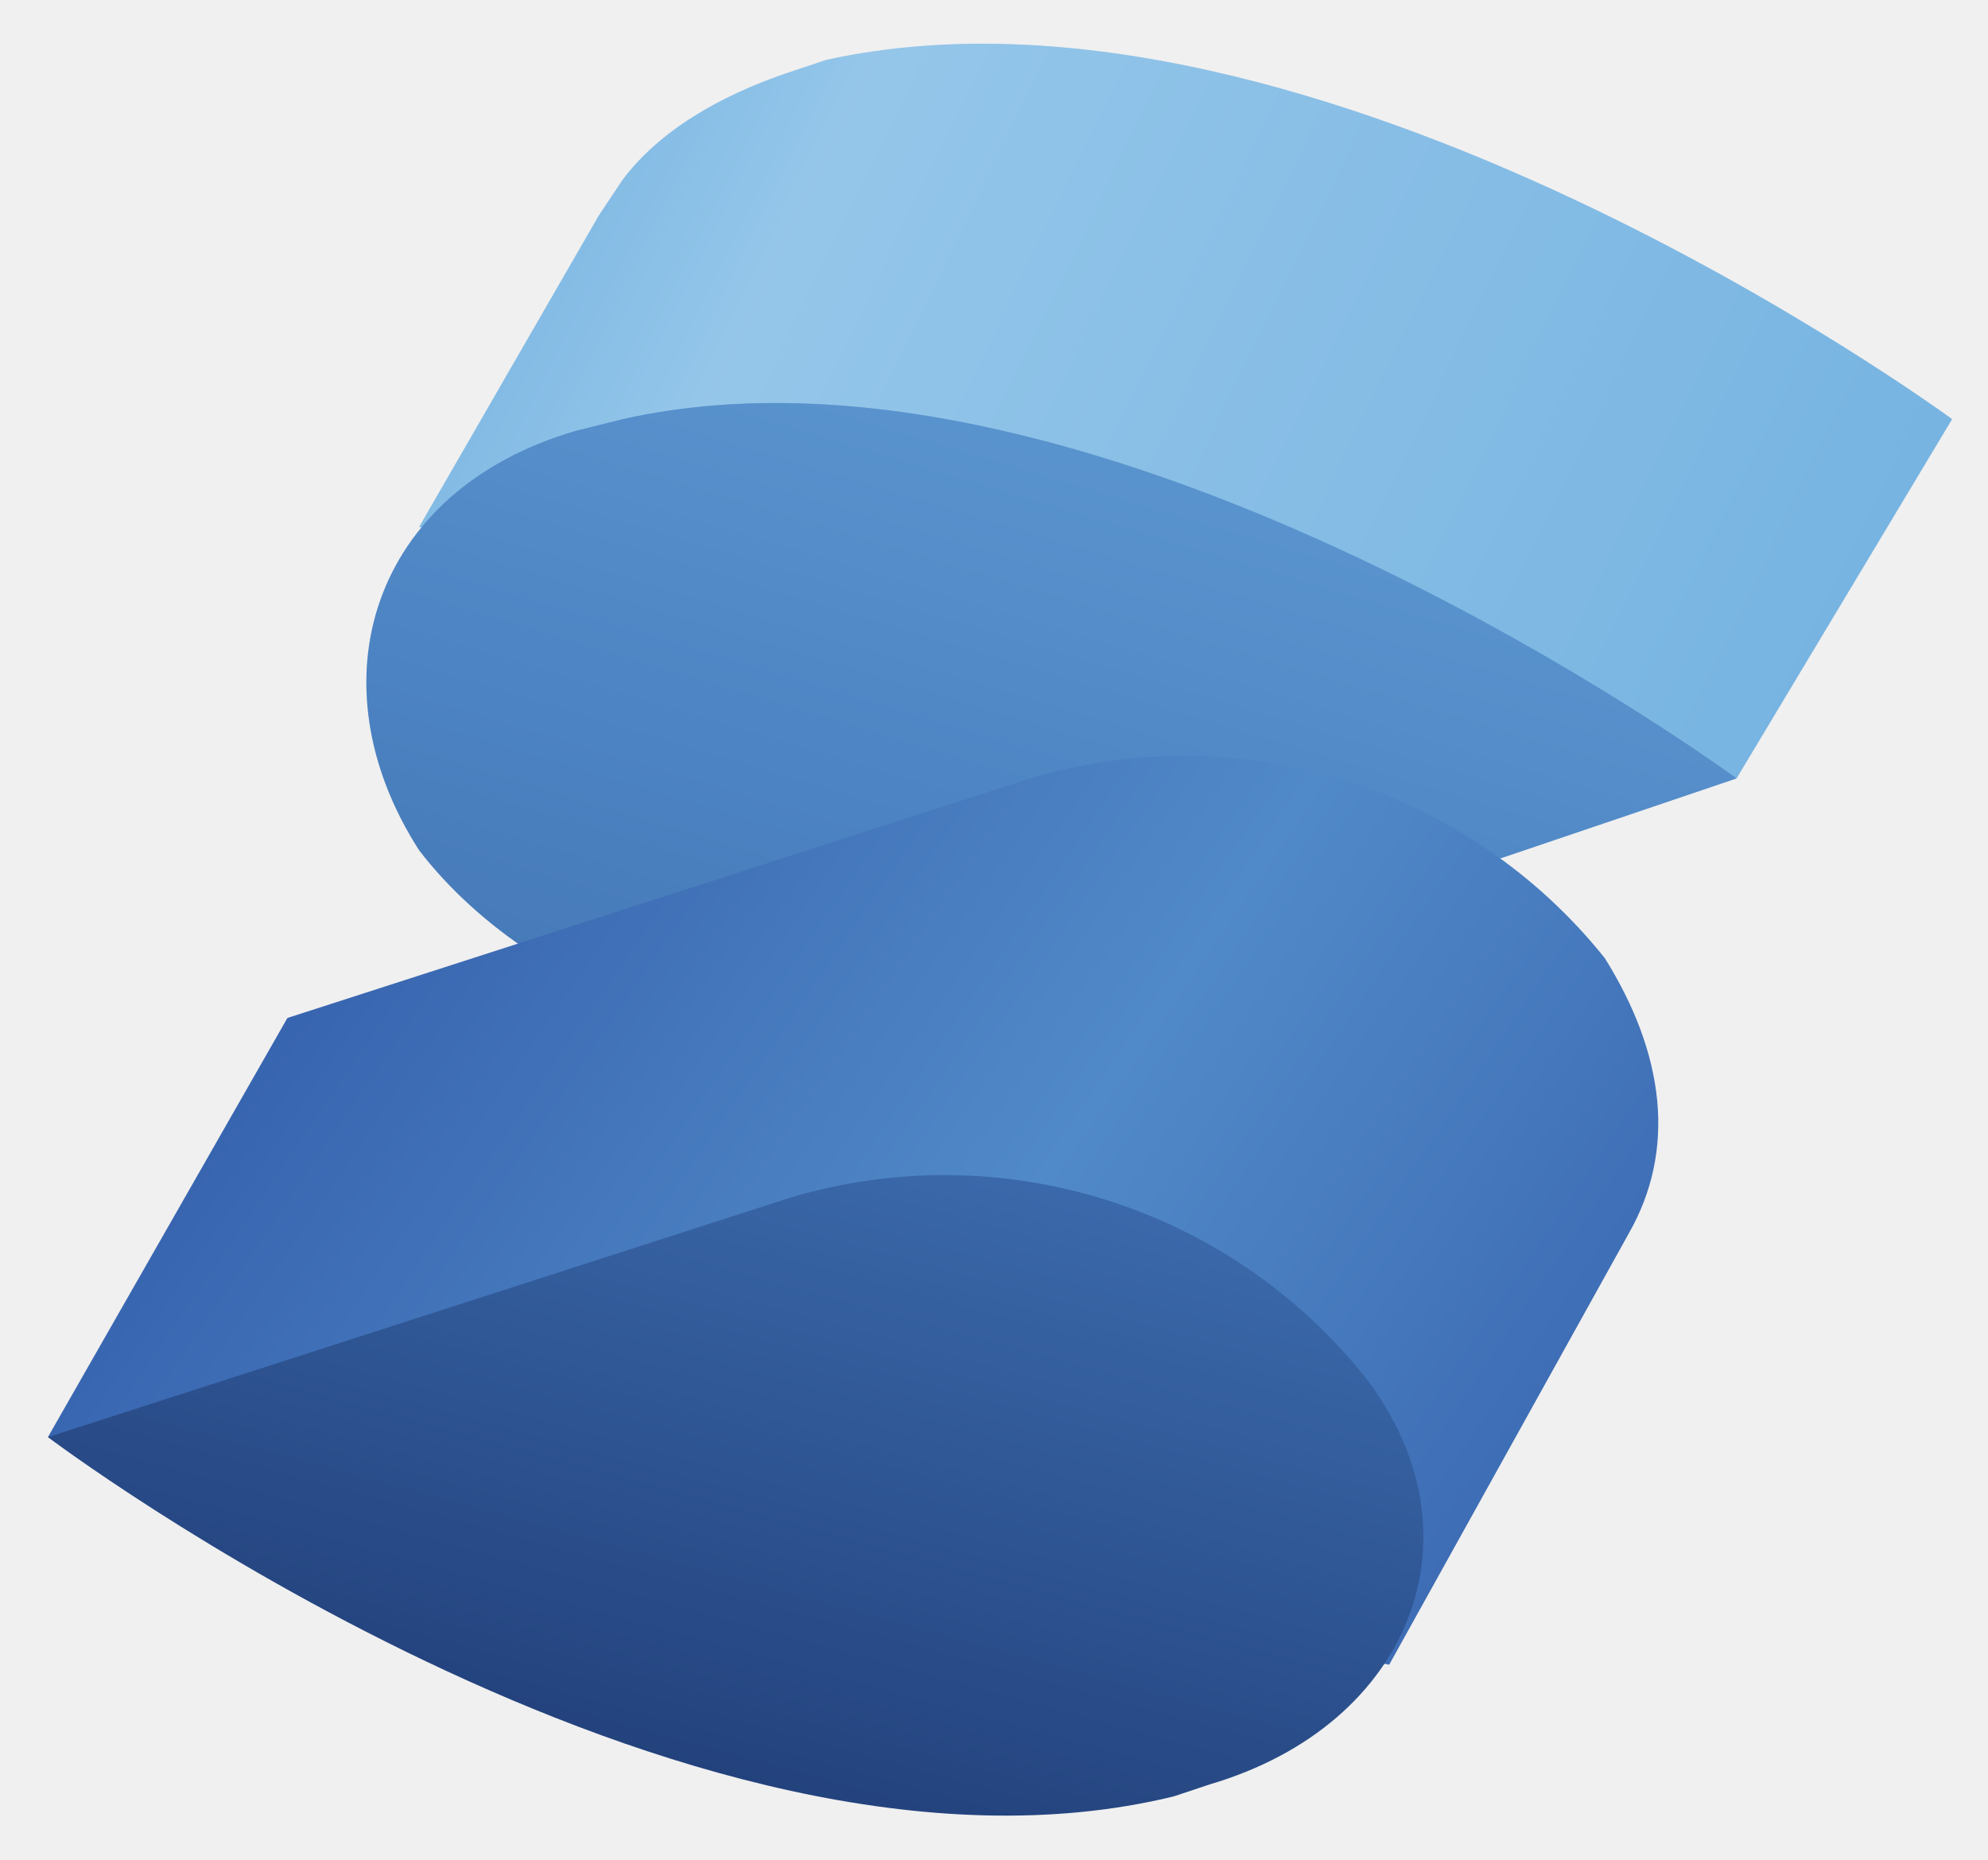
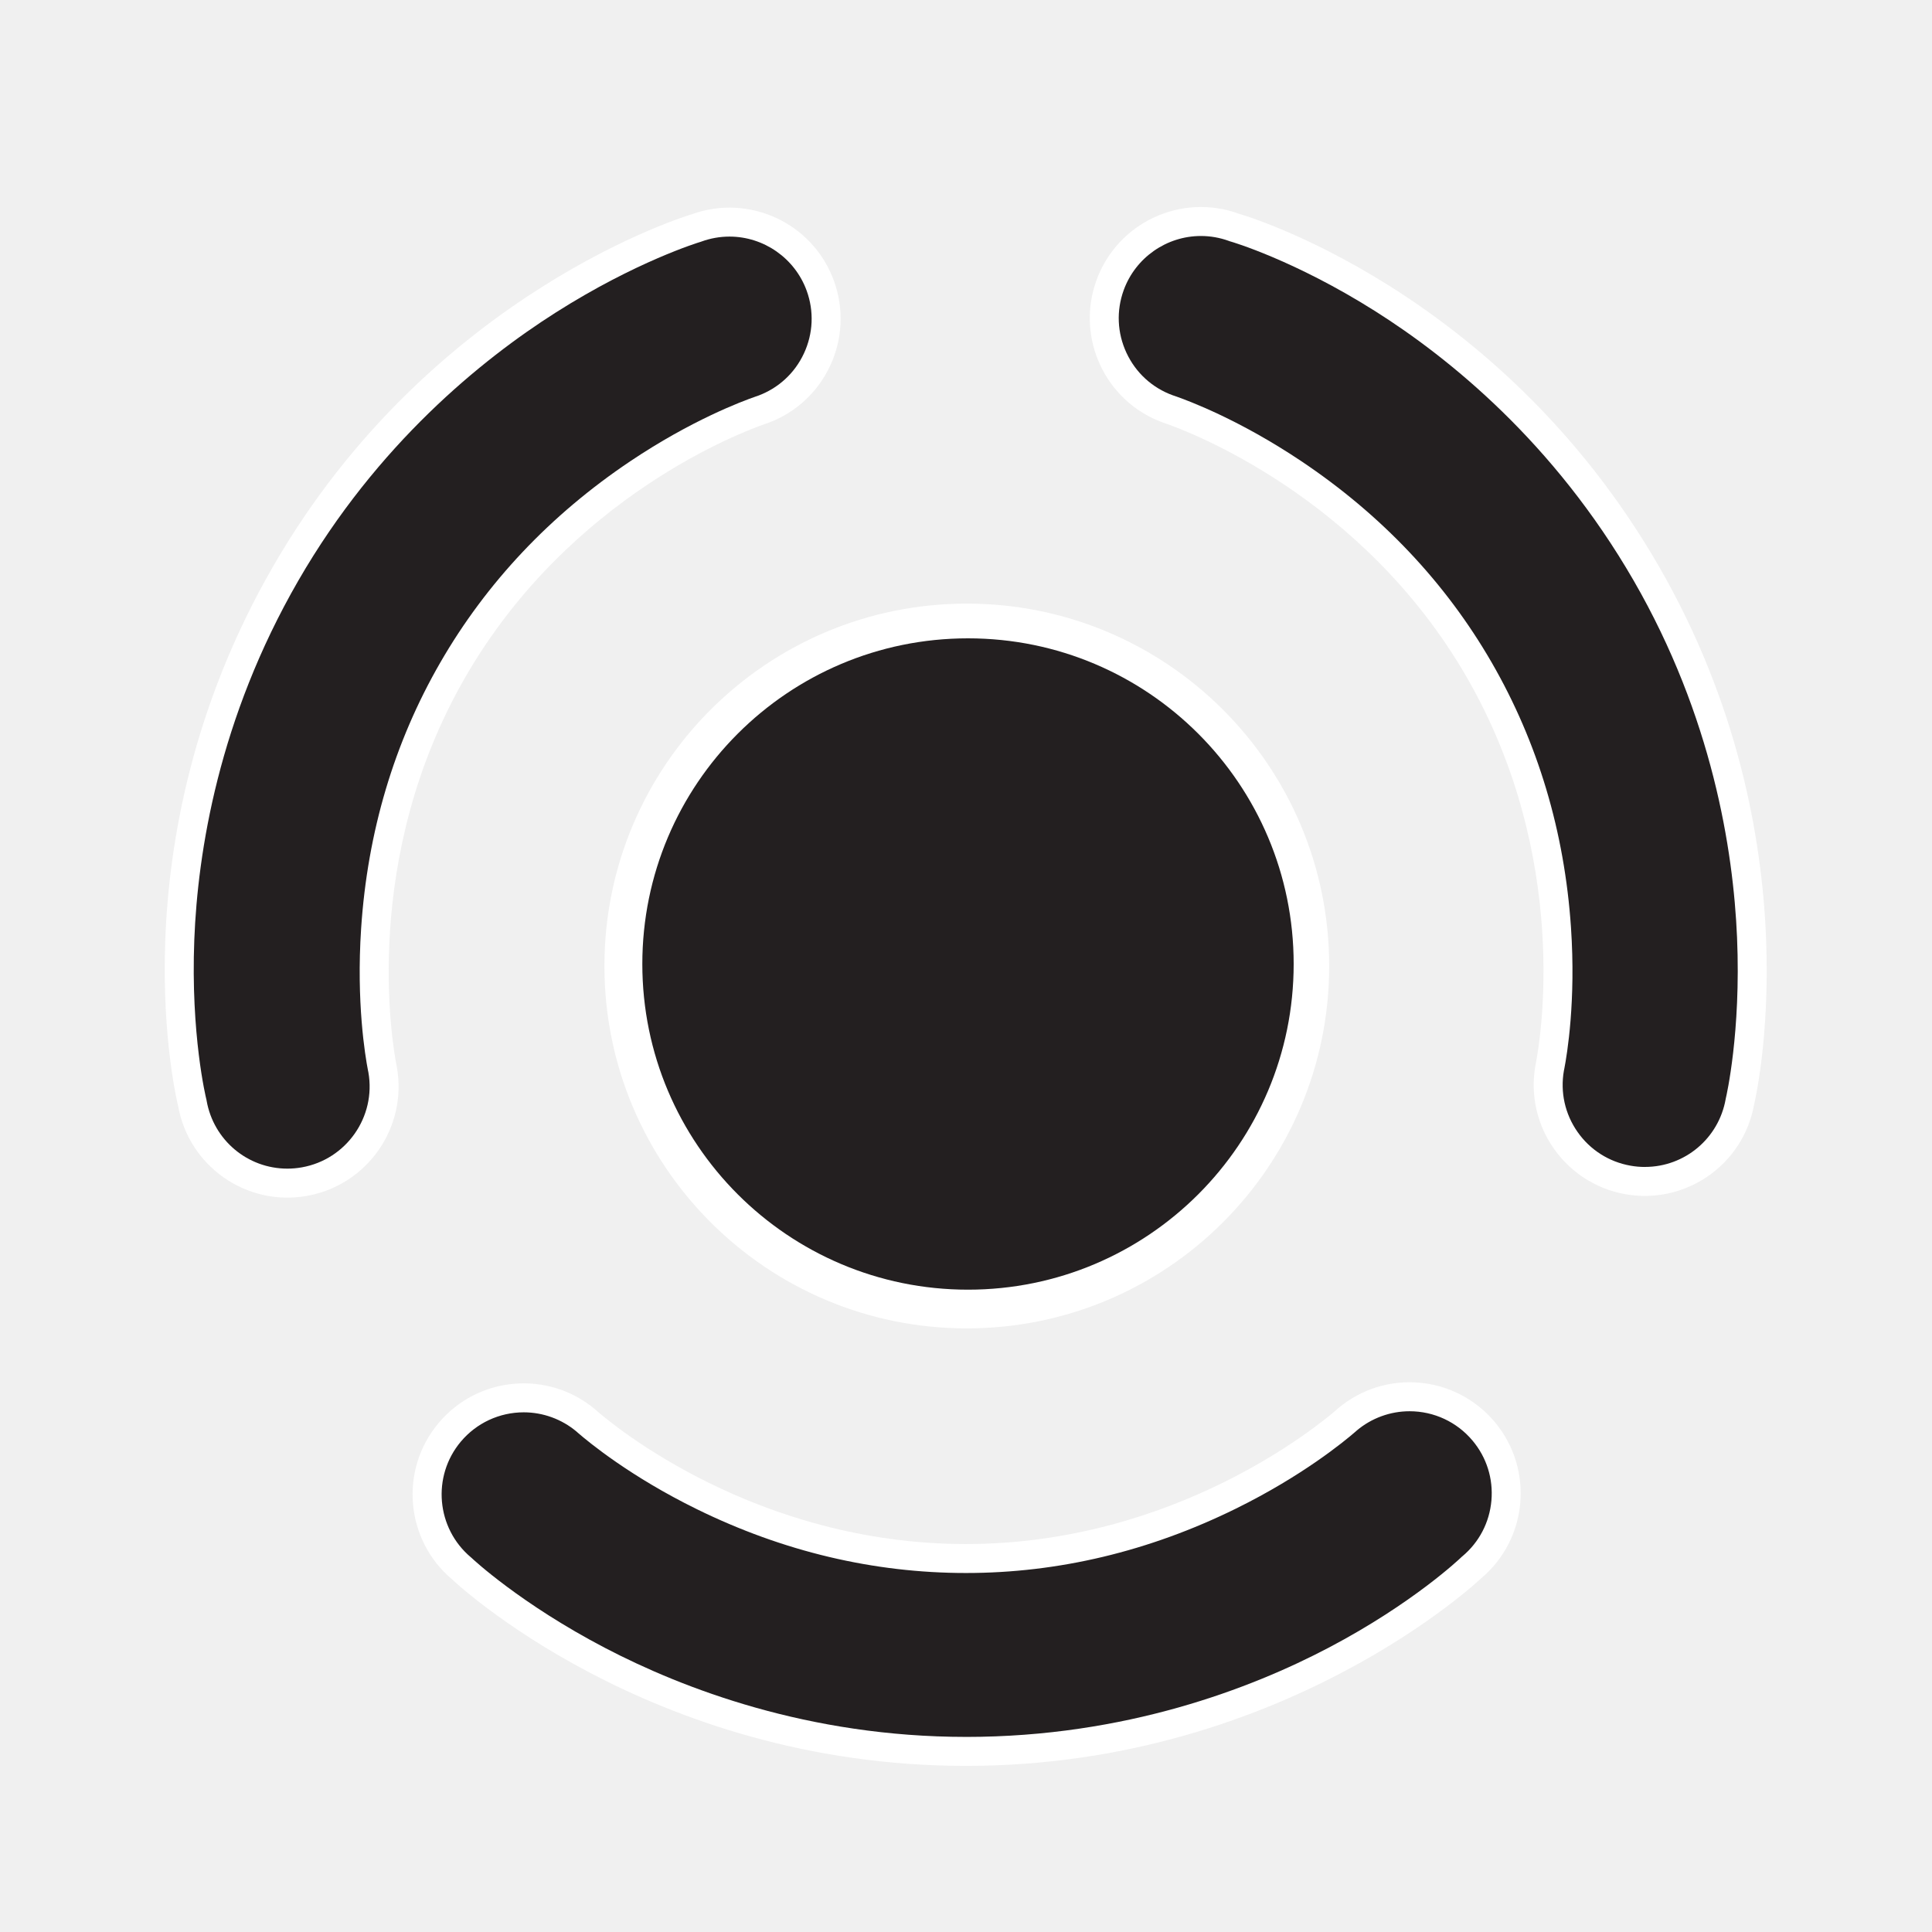
- <svg xmlns="http://www.w3.org/2000/svg" viewBox="0 0 166 155.3">
-   <path d="M163 35S110-4 69 5l-3 1c-6 2-11 5-14 9l-2 3-15 26 26 5c11 7 25 10 38 7l46 9 18-30z" fill="#76b3e1" />
-   <linearGradient id="a" gradientUnits="userSpaceOnUse" x1="27.5" y1="3" x2="152" y2="63.5">
-     <stop offset=".1" stop-color="#76b3e1" />
-     <stop offset=".3" stop-color="#dcf2fd" />
-     <stop offset="1" stop-color="#76b3e1" />
-   </linearGradient>
-   <path d="M163 35S110-4 69 5l-3 1c-6 2-11 5-14 9l-2 3-15 26 26 5c11 7 25 10 38 7l46 9 18-30z" opacity=".3" fill="url(#a)" />
-   <path d="M52 35l-4 1c-17 5-22 21-13 35 10 13 31 20 48 15l62-21S92 26 52 35z" fill="#518ac8" />
-   <linearGradient id="b" gradientUnits="userSpaceOnUse" x1="95.8" y1="32.6" x2="74" y2="105.2">
-     <stop offset="0" stop-color="#76b3e1" />
-     <stop offset=".5" stop-color="#4377bb" />
-     <stop offset="1" stop-color="#1f3b77" />
-   </linearGradient>
-   <path d="M52 35l-4 1c-17 5-22 21-13 35 10 13 31 20 48 15l62-21S92 26 52 35z" opacity=".3" fill="url(#b)" />
-   <linearGradient id="c" gradientUnits="userSpaceOnUse" x1="18.4" y1="64.2" x2="144.3" y2="149.8">
-     <stop offset="0" stop-color="#315aa9" />
-     <stop offset=".5" stop-color="#518ac8" />
-     <stop offset="1" stop-color="#315aa9" />
-   </linearGradient>
-   <path d="M134 80a45 45 0 00-48-15L24 85 4 120l112 19 20-36c4-7 3-15-2-23z" fill="url(#c)" />
-   <linearGradient id="d" gradientUnits="userSpaceOnUse" x1="75.2" y1="74.5" x2="24.4" y2="260.8">
-     <stop offset="0" stop-color="#4377bb" />
-     <stop offset=".5" stop-color="#1a336b" />
-     <stop offset="1" stop-color="#1a336b" />
-   </linearGradient>
-   <path d="M114 115a45 45 0 00-48-15L4 120s53 40 94 30l3-1c17-5 23-21 13-34z" fill="url(#d)" />
+ <svg xmlns="http://www.w3.org/2000/svg" id="Layer_1" data-name="Layer 1" version="1.1" viewBox="0 0 1200 1200">
+   <defs>
+     <style>
+       .cls-1 {
+         fill: #231f20;
+       }
+ 
+       .cls-1, .cls-2 {
+         stroke-width: 0px;
+       }
+ 
+       .cls-2 {
+         fill: #fff;
+       }
+     </style>
+   </defs>
+   <circle class="cls-2" cx="600.5" cy="600" r="225.08" />
+   <path class="cls-2" d="M928.39,883.19c-24.5-29.19-68.02-33-97.21-8.5-.38.32-.74.65-1.11.98-10.8,9.38-100.11,83.36-230.08,83.36s-218.46-73.29-229.25-82.67c-.37-.33-.73-.67-1.12-.99-29.19-24.5-72.71-20.69-97.21,8.5s-20.69,72.71,8.5,97.21c0,0,121.58,115.74,319.08,115.74s319.89-116.42,319.89-116.42c29.19-24.5,33-68.02,8.5-97.21Z" />
+   <path class="cls-1" d="M600,1078.82c-97.77,0-175.81-30.01-224.05-55.19-52.61-27.45-82.34-55.33-82.63-55.61l-.39-.37-.43-.36c-21.54-18.08-24.36-50.31-6.29-71.85,9.72-11.58,23.97-18.22,39.1-18.22,11.95,0,23.58,4.24,32.75,11.93,0,0,.64.57.84.75,7,6.08,32.85,27.33,73.89,47.46,53.63,26.32,109.89,39.66,167.22,39.66s113.78-13.46,167.68-40.01c41.19-20.29,67.21-41.68,74.2-47.75.26-.23.91-.81.91-.81,9.13-7.66,20.76-11.9,32.71-11.9,15.14,0,29.39,6.64,39.1,18.22,8.76,10.44,12.92,23.66,11.74,37.23-1.19,13.57-7.59,25.87-18.02,34.62l-.51.42-.47.46c-.27.26-29.53,28.27-81.97,55.85-48.12,25.31-126.27,55.48-225.37,55.48Z" />
+   <path class="cls-2" d="M681.06,174.01c-13.03,35.81,5.43,75.4,41.24,88.44.47.17.93.31,1.4.47,13.52,4.66,122.24,45.02,187.23,157.57,64.95,112.49,45.75,225.83,43.03,239.87-.1.49-.21.97-.3,1.46-6.62,37.53,18.44,73.32,55.97,79.93s73.32-18.44,79.93-55.97c0,0,39.44-163.16-59.3-334.2-100.09-173.35-260.77-218.82-260.77-218.82-35.81-13.03-75.4,5.43-88.44,41.24Z" />
+   <path class="cls-1" d="M1021.69,724.82c-2.97,0-5.98-.26-8.94-.79-13.42-2.37-25.11-9.81-32.92-20.97s-10.81-24.69-8.45-38.11c0,0,.17-.83.23-1.09,1.76-9.11,7.24-42.12,4.16-87.73-4.02-59.6-20.6-114.99-49.26-164.64-28.68-49.68-68.55-91.81-118.49-125.21-38.17-25.53-69.7-37.36-78.46-40.38-.32-.11-1.15-.38-1.15-.38-12.76-4.64-22.98-14.01-28.74-26.36-5.76-12.35-6.36-26.2-1.7-39,7.31-20.08,26.57-33.58,47.93-33.58,5.93,0,11.79,1.04,17.44,3.09l.62.23.64.18c.36.1,39.24,11.44,89.35,43.06,45.98,29.01,111.18,81.62,160.73,167.44,48.88,84.67,61.91,167.26,64.23,221.63,2.53,59.29-6.75,98.97-6.84,99.36l-.12.52-.1.55c-4.31,24.43-25.4,42.16-50.14,42.16h0Z" />
+   <path class="cls-2" d="M190.55,742.8c37.53-6.62,62.59-42.4,55.97-79.93-.09-.49-.2-.96-.29-1.45-2.72-14.04-22.14-128.37,42.85-240.93,64.95-112.49,172.7-152.54,186.22-157.2.47-.16.94-.3,1.41-.47,35.81-13.03,54.27-52.63,41.24-88.44-13.03-35.81-52.63-54.27-88.44-41.24,0,0-161.03,47.42-259.77,218.46-100.09,173.35-59.12,335.24-59.12,335.24,6.62,37.53,42.4,62.59,79.93,55.97Z" />
+   <path class="cls-1" d="M178.49,725.86c-24.75,0-45.84-17.73-50.15-42.16l-.11-.65-.16-.64c-.09-.36-9.71-39.7-7.38-98.91,2.14-54.32,15.09-137.09,64.64-222.92,48.89-84.67,113.9-137.25,159.82-166.44,50.08-31.83,89.08-43.64,89.47-43.76l.51-.15.53-.19c5.64-2.05,11.51-3.09,17.44-3.09,21.36,0,40.62,13.49,47.93,33.58,4.66,12.8,4.05,26.65-1.7,39s-15.98,21.71-28.78,26.37l-1.05.35c-8.78,3.03-40.11,14.8-78.06,40.26-49.6,33.28-89.29,75.33-117.95,124.98-28.68,49.68-45.23,105.27-49.19,165.22-3.02,45.82,2.49,79.04,4.26,88.13.07.33.25,1.2.25,1.2,4.87,27.64-13.68,54.15-41.38,59.03-2.96.52-5.96.79-8.93.79h0Z" />
+   <circle class="cls-1" cx="601.24" cy="598.76" r="202.28" />
</svg>
